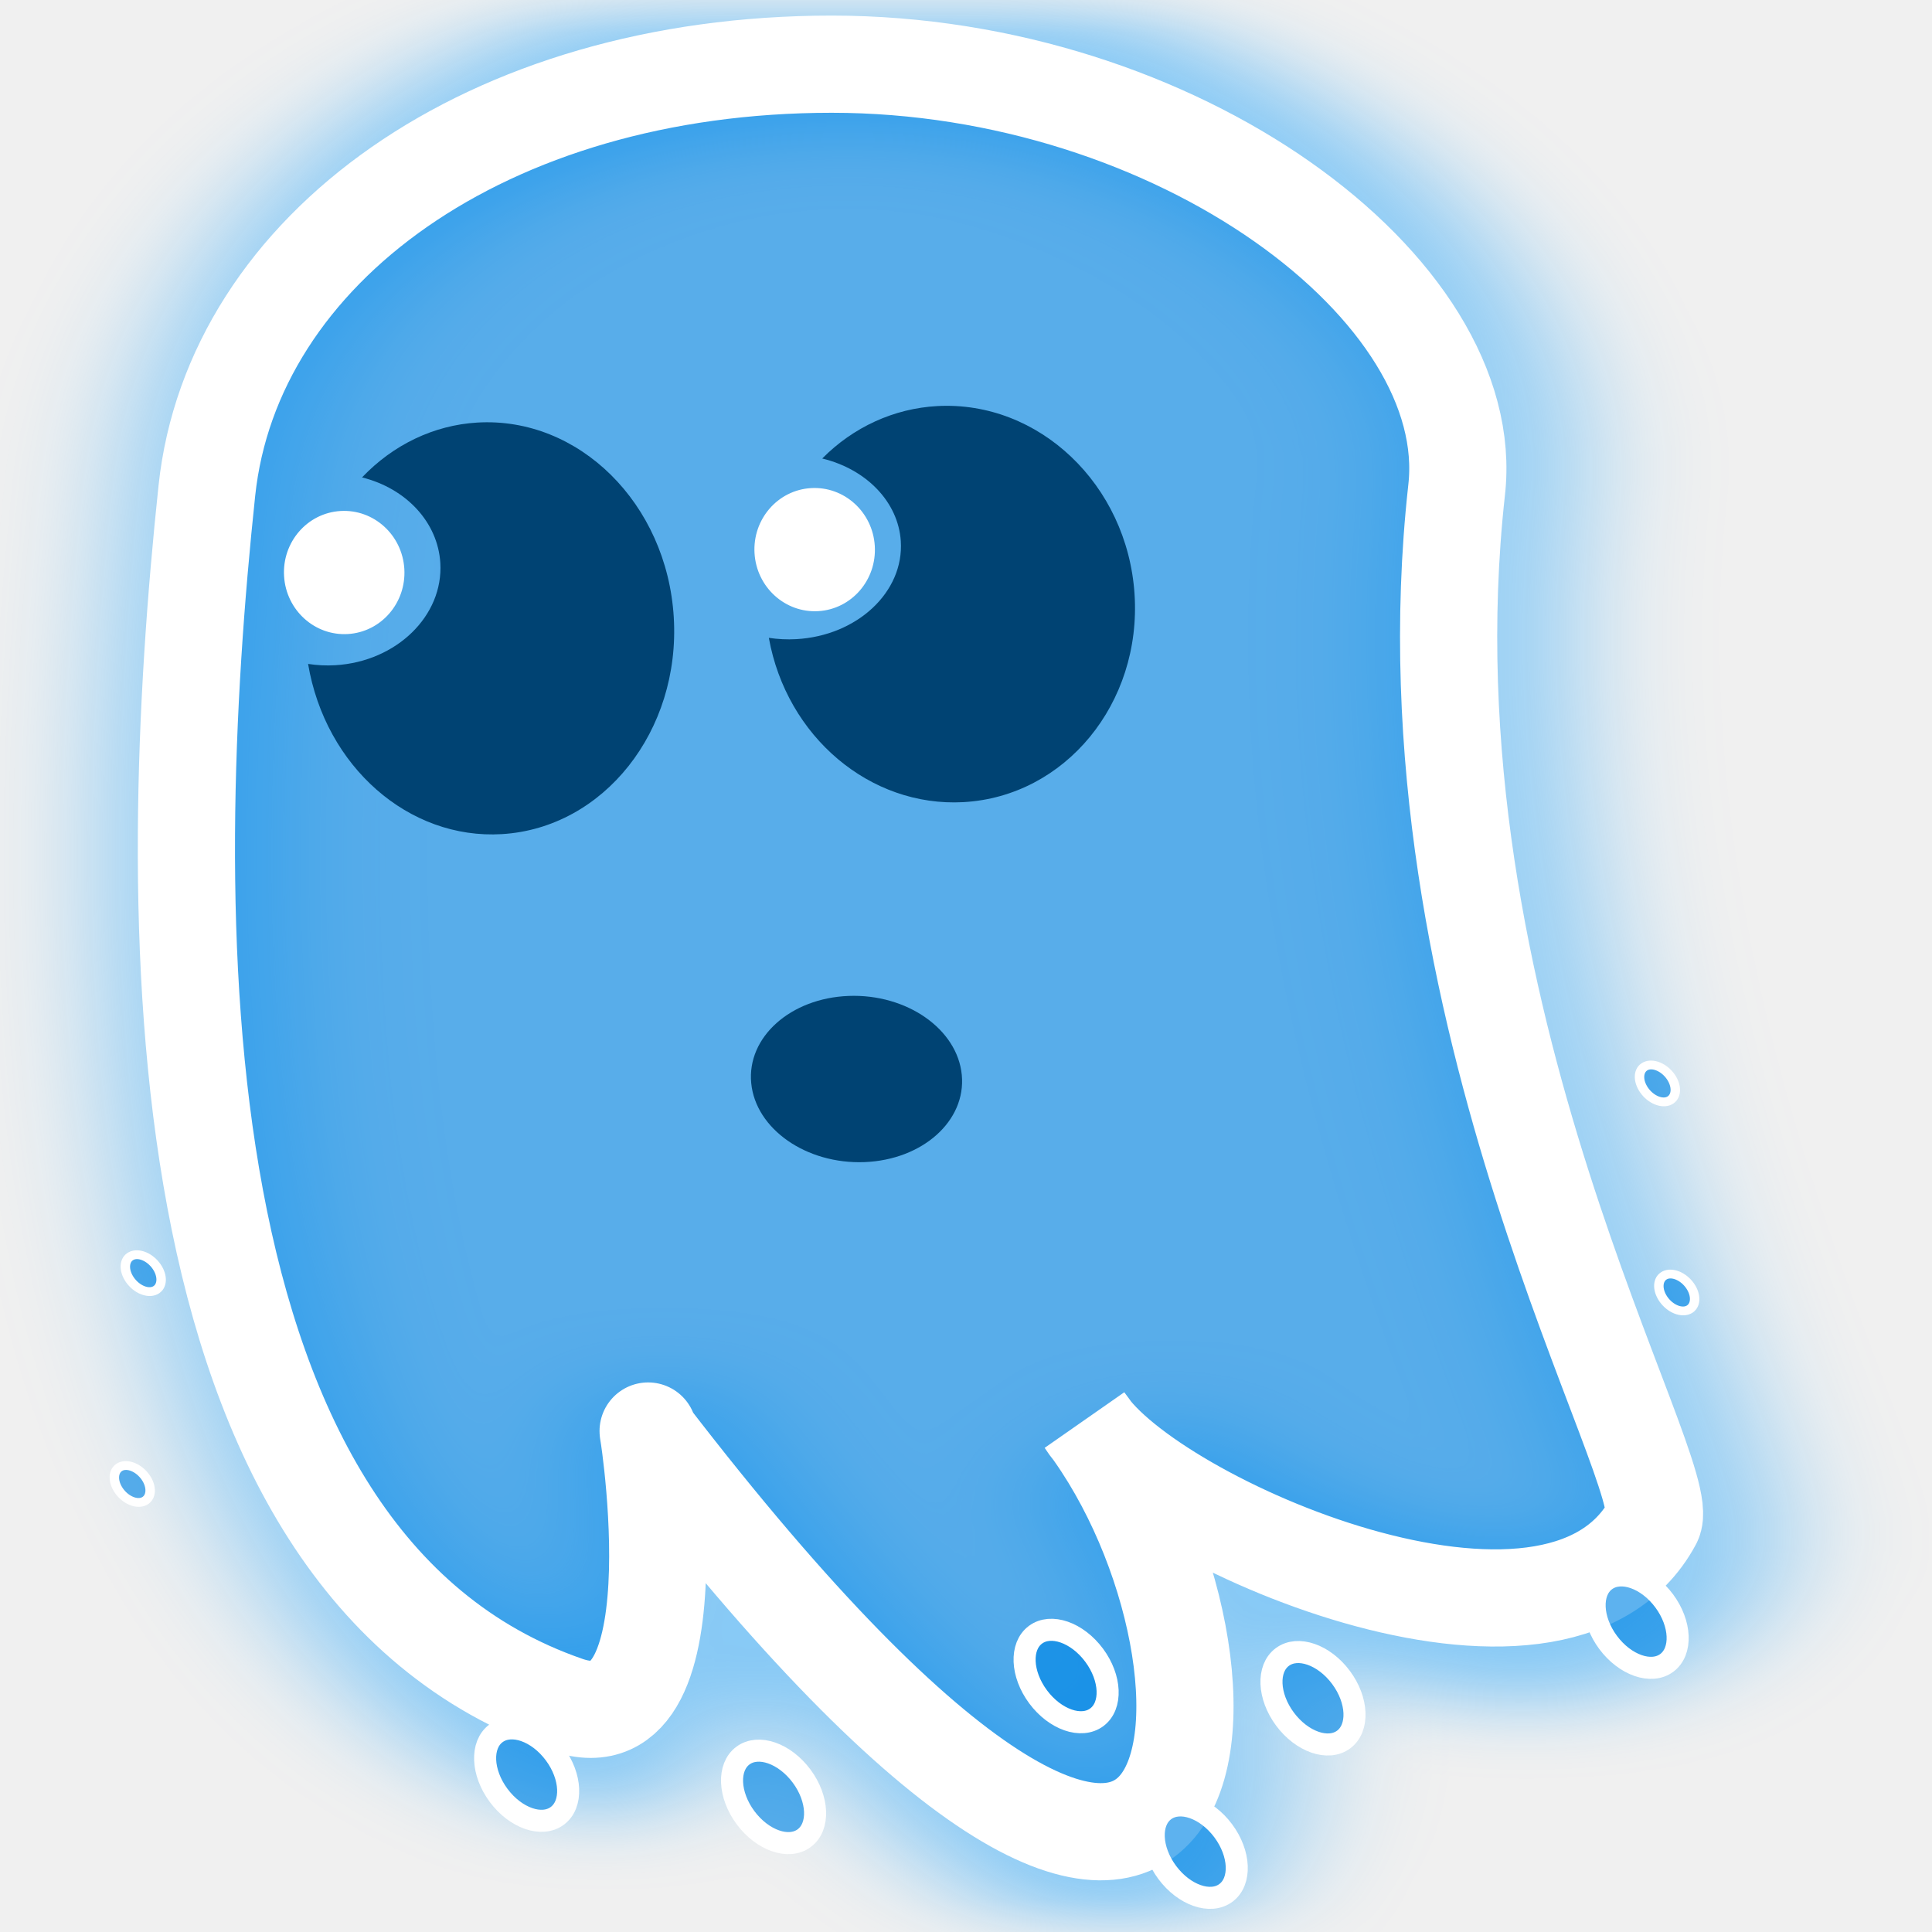
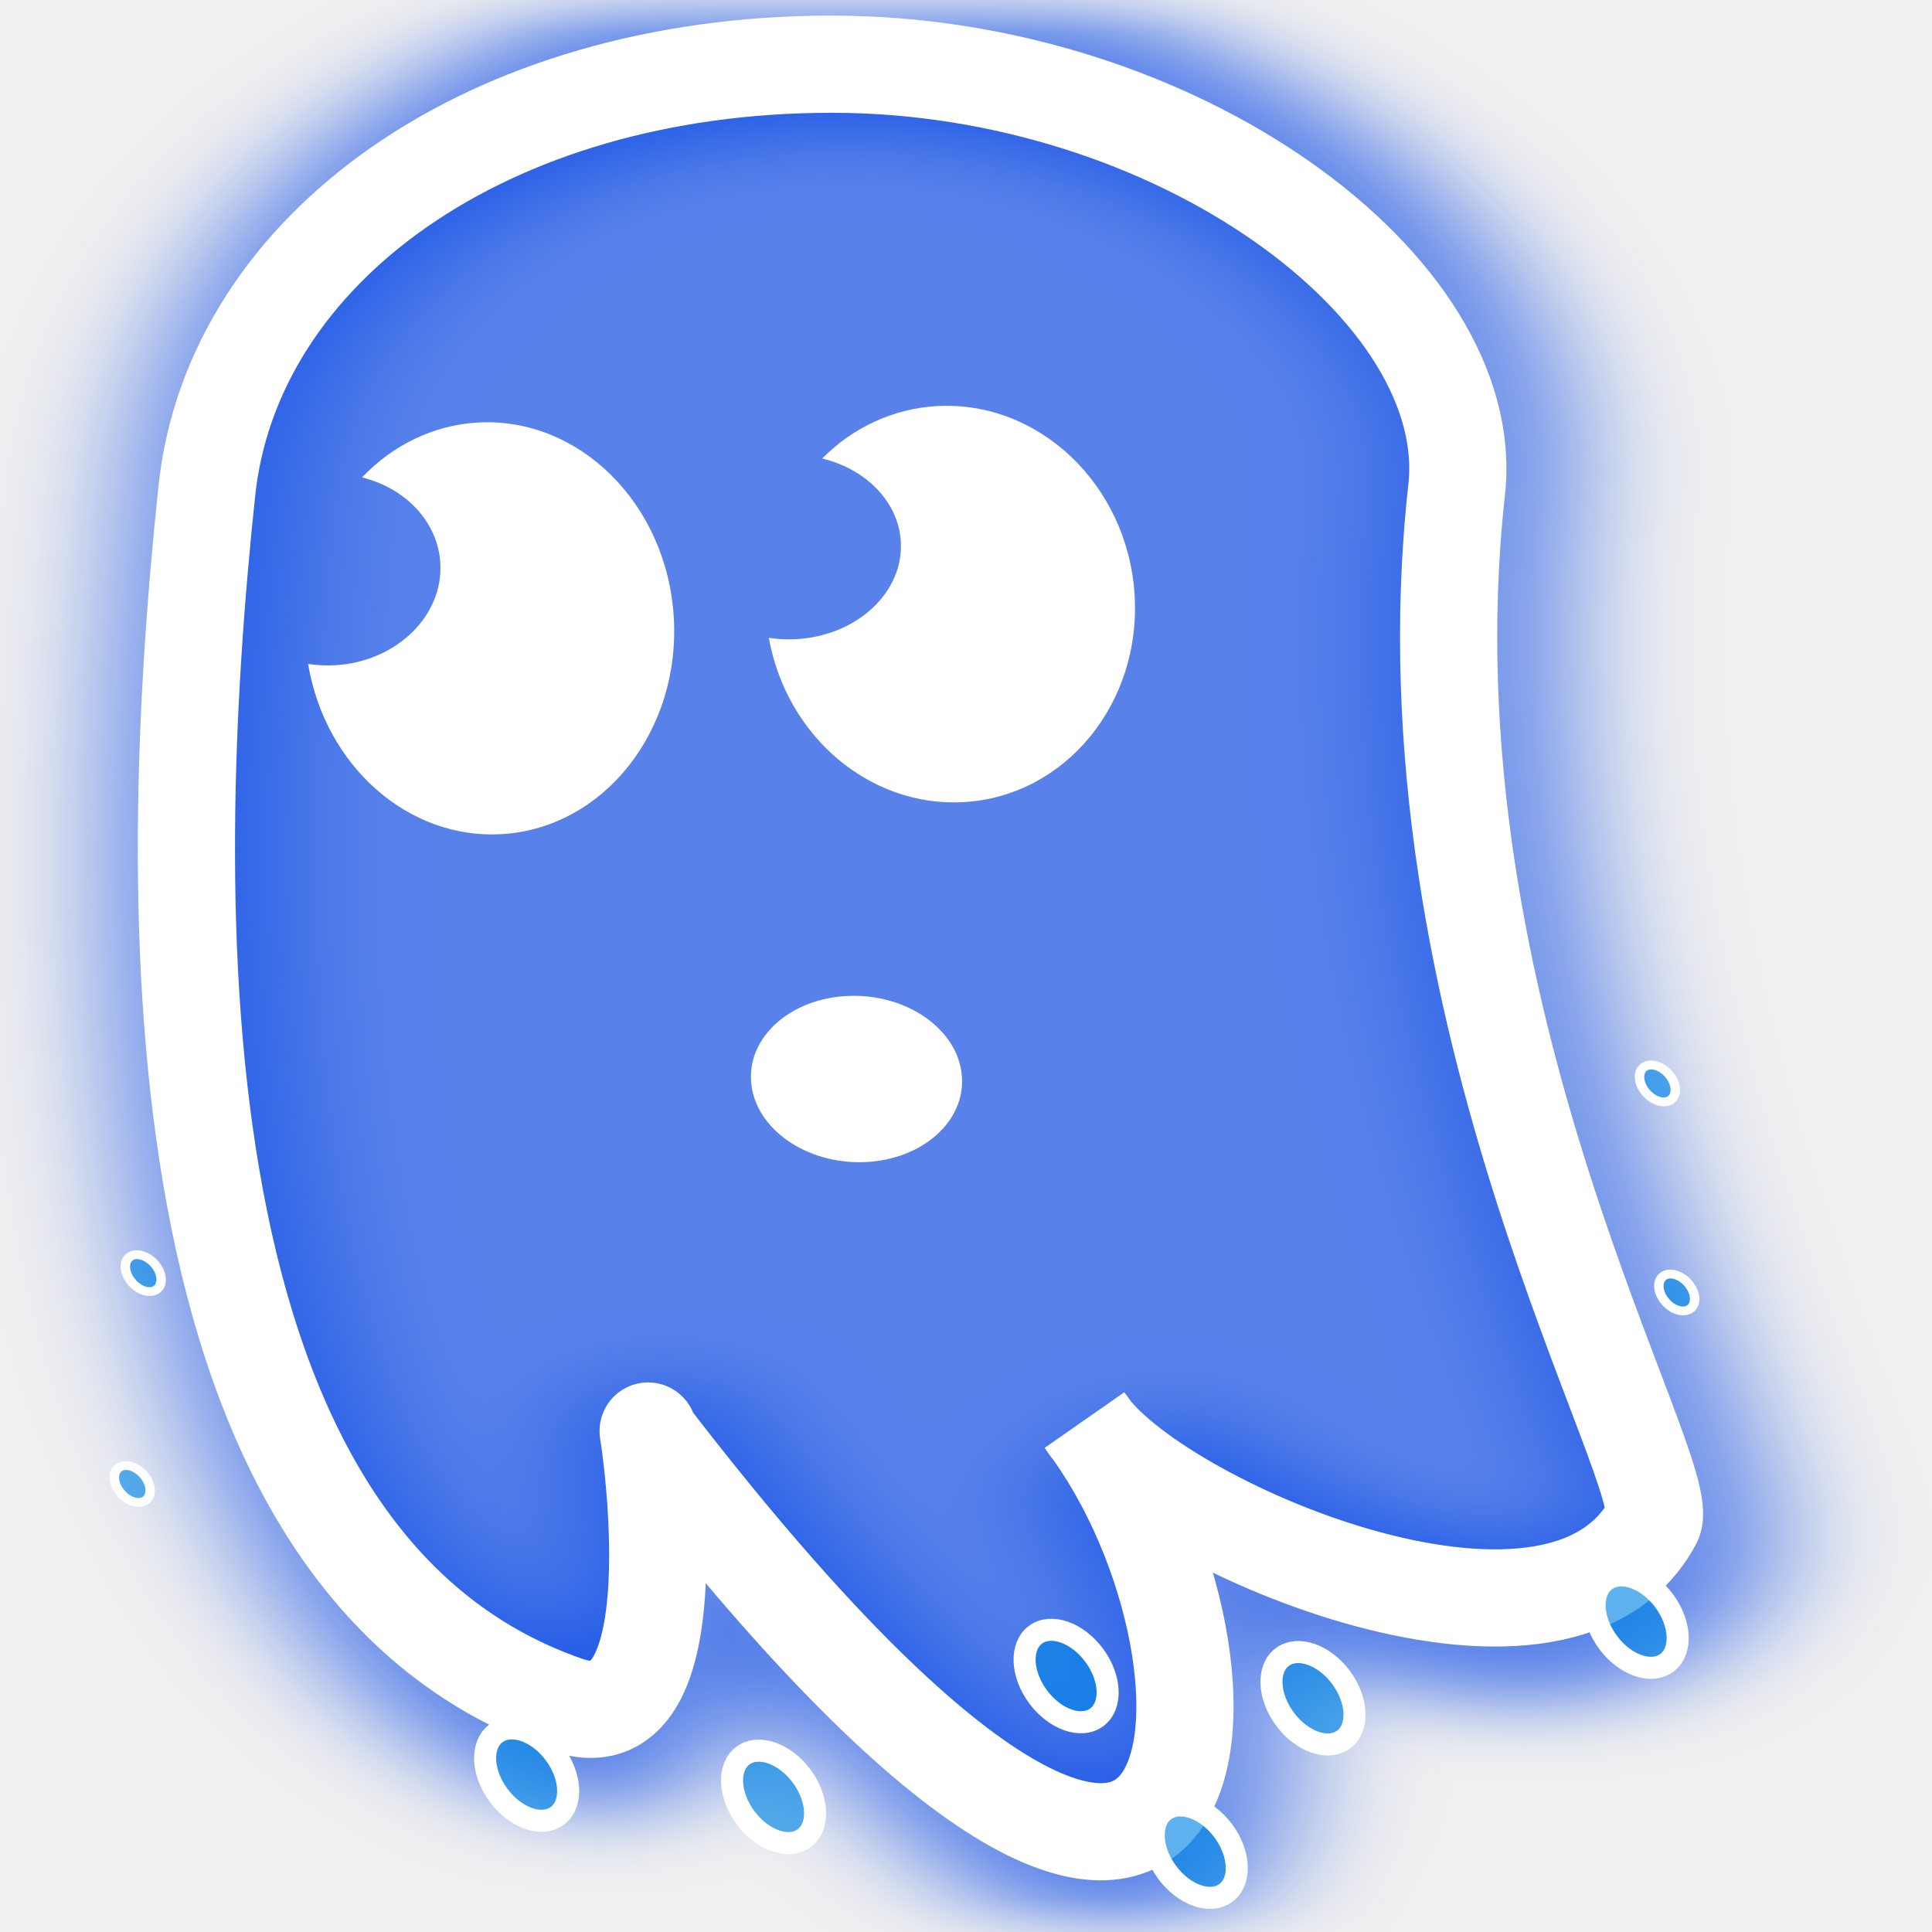
<svg xmlns="http://www.w3.org/2000/svg" width="100" height="100" viewBox="0 0 26.458 26.458" version="1.1" id="svg1" xml:space="preserve">
  <defs id="defs1">
    <linearGradient id="linearGradient13895">
      <stop style="stop-color:#000000;stop-opacity:1;" offset="0" id="stop13893" />
    </linearGradient>
    <filter style="color-interpolation-filters:sRGB;" id="filter14269" x="-0.312" y="-0.296" width="1.623" height="1.592">
      <feGaussianBlur stdDeviation="0.205" result="blur" id="feGaussianBlur14263" />
      <feComposite in="SourceGraphic" in2="blur" operator="in" result="composite1" id="feComposite14265" />
      <feComposite in="composite1" in2="composite1" operator="in" result="composite2" id="feComposite14267" />
    </filter>
    <filter style="color-interpolation-filters:sRGB;" id="filter14269-3" x="-0.312" y="-0.296" width="1.623" height="1.592">
      <feGaussianBlur stdDeviation="0.205" result="blur" id="feGaussianBlur14263-5" />
      <feComposite in="SourceGraphic" in2="blur" operator="in" result="composite1" id="feComposite14265-6" />
      <feComposite in="composite1" in2="composite1" operator="in" result="composite2" id="feComposite14267-2" />
    </filter>
    <filter style="color-interpolation-filters:sRGB;" id="filter14269-35" x="-0.312" y="-0.296" width="1.623" height="1.592">
      <feGaussianBlur stdDeviation="0.205" result="blur" id="feGaussianBlur14263-6" />
      <feComposite in="SourceGraphic" in2="blur" operator="in" result="composite1" id="feComposite14265-2" />
      <feComposite in="composite1" in2="composite1" operator="in" result="composite2" id="feComposite14267-9" />
    </filter>
    <filter style="color-interpolation-filters:sRGB" id="filter11" x="-0.164" y="-0.088" width="1.328" height="1.177">
      <feGaussianBlur stdDeviation="0.93 0.45" result="blur" id="feGaussianBlur11" />
    </filter>
  </defs>
  <g id="layer1">
-     <path id="rect3-9" style="fill:none;fill-opacity:0.633;stroke:#0099fe;stroke-width:2.114;stroke-dasharray:none;stroke-opacity:0.442;filter:url(#filter11)" d="m 10.655,0.961 c -4.726,-7e-6 -8.206,2.534 -8.557,5.84 -0.599,5.655 -0.74,14.671 4.93,16.629 1.912,0.66 1.026,-4.294 1.119,-3.702 8.078,10.506 8.497,3.144 5.983,-0.178 0.877,1.364 6.45,3.825 7.771,1.371 0.338,-0.627 -3.482,-6.944 -2.69,-14.12 0.322,-2.762 -3.831,-5.84 -8.557,-5.84 z" transform="matrix(1.023766,0,0,1.027615,0.7633786,-0.3003286)" />
-     <path id="rect3" style="fill:#0086e6;fill-opacity:0.633;stroke:#ffffff;stroke-width:1.331;stroke-dasharray:none;stroke-opacity:1" d="M 11.39,0.879 C 6.664,0.879 3.184,3.413 2.833,6.719 2.234,12.374 2.093,21.389 7.763,23.348 9.675,24.008 8.789,19.054 8.883,19.646 c 8.078,10.506 8.497,3.144 5.983,-0.178 0.877,1.364 6.45,3.825 7.771,1.371 C 22.974,20.212 19.154,13.895 19.947,6.719 20.269,3.956 16.116,0.879 11.39,0.879 Z" />
-     <path id="path7" style="fill:#004373;fill-opacity:1;stroke:none;stroke-width:0.694;stroke-dasharray:none;stroke-opacity:1" d="m 12.834,5.561 a 2.719,2.527 82.149 0 1 2.703,2.573 2.719,2.527 82.149 0 1 -2.344,2.851 2.719,2.527 82.149 0 1 -2.664,-2.25 1.263,1.519 88.285 0 0 0.374,0.018 1.263,1.519 88.285 0 0 1.433,-1.344 1.263,1.519 88.285 0 0 -1.076,-1.13 2.719,2.527 82.149 0 1 1.575,-0.718 z" />
-     <ellipse style="fill:#ffffff;fill-opacity:1;stroke:none;stroke-width:0.468;stroke-linecap:round;stroke-linejoin:round;stroke-opacity:1" id="path1" cx="-10.683" cy="8.185" rx="0.825" ry="0.844" transform="matrix(-0.9981852,0.06021929,0.06021929,0.9981852,0,0)" />
-     <path id="path3" style="fill:#004373;fill-opacity:1;stroke:none;stroke-width:0.708;stroke-dasharray:none;stroke-opacity:1" d="M 6.534,5.787 A 2.823,2.528 86.548 0 1 9.227,8.453 2.823,2.528 86.548 0 1 6.874,11.423 2.823,2.528 86.548 0 1 4.219,9.092 1.312,1.519 86.548 0 0 4.593,9.11 1.312,1.519 86.548 0 0 6.03,7.709 1.312,1.519 86.548 0 0 4.958,6.538 2.823,2.528 86.548 0 1 6.534,5.787 Z" />
-     <ellipse style="fill:#ffffff;fill-opacity:1;stroke:none;stroke-width:0.468;stroke-linecap:round;stroke-linejoin:round;stroke-opacity:1" id="ellipse4" cx="-4.233" cy="8.11" rx="0.825" ry="0.844" transform="matrix(-0.9981852,0.06021929,0.06021929,0.9981852,0,0)" />
-     <ellipse style="fill:#004373;fill-opacity:1;stroke:none;stroke-width:0.325;stroke-linecap:round;stroke-linejoin:round;stroke-dasharray:none;stroke-opacity:0.183" id="path4" cx="10.295" cy="15.239" rx="1.443" ry="1.143" transform="matrix(0.9992678,-0.03825927,0.09463261,0.9955123,0,0)" />
+     <path id="rect3-9" style="fill:none;fill-opacity:0.633;stroke:#0043e6;stroke-width:2.114;stroke-dasharray:none;stroke-opacity:0.639;filter:url(#filter11)" d="m 10.655,0.961 c -4.726,-7e-6 -8.206,2.534 -8.557,5.84 -0.599,5.655 -0.74,14.671 4.93,16.629 1.912,0.66 1.026,-4.294 1.119,-3.702 8.078,10.506 8.497,3.144 5.983,-0.178 0.877,1.364 6.45,3.825 7.771,1.371 0.338,-0.627 -3.482,-6.944 -2.69,-14.12 0.322,-2.762 -3.831,-5.84 -8.557,-5.84 z" transform="matrix(1.023766,0,0,1.027615,0.7633786,-0.3003286)" />
+     <path id="rect3" style="fill:#0043e6;fill-opacity:0.633;stroke:#ffffff;stroke-width:1.331;stroke-dasharray:none;stroke-opacity:1" d="M 11.39,0.879 C 6.664,0.879 3.184,3.413 2.833,6.719 2.234,12.374 2.093,21.389 7.763,23.348 9.675,24.008 8.789,19.054 8.883,19.646 c 8.078,10.506 8.497,3.144 5.983,-0.178 0.877,1.364 6.45,3.825 7.771,1.371 C 22.974,20.212 19.154,13.895 19.947,6.719 20.269,3.956 16.116,0.879 11.39,0.879 Z" />
+     <path id="path7" style="fill:#ffffff;fill-opacity:1;stroke:none;stroke-width:0.694;stroke-dasharray:none;stroke-opacity:1" d="m 12.834,5.561 a 2.719,2.527 82.149 0 1 2.703,2.573 2.719,2.527 82.149 0 1 -2.344,2.851 2.719,2.527 82.149 0 1 -2.664,-2.25 1.263,1.519 88.285 0 0 0.374,0.018 1.263,1.519 88.285 0 0 1.433,-1.344 1.263,1.519 88.285 0 0 -1.076,-1.13 2.719,2.527 82.149 0 1 1.575,-0.718 z" />
+     <path id="path3" style="fill:#ffffff;fill-opacity:1;stroke:none;stroke-width:0.708;stroke-dasharray:none;stroke-opacity:1" d="M 6.534,5.787 A 2.823,2.528 86.548 0 1 9.227,8.453 2.823,2.528 86.548 0 1 6.874,11.423 2.823,2.528 86.548 0 1 4.219,9.092 1.312,1.519 86.548 0 0 4.593,9.11 1.312,1.519 86.548 0 0 6.03,7.709 1.312,1.519 86.548 0 0 4.958,6.538 2.823,2.528 86.548 0 1 6.534,5.787 Z" />
+     <ellipse style="fill:#ffffff;fill-opacity:1;stroke:none;stroke-width:0.325;stroke-linecap:round;stroke-linejoin:round;stroke-dasharray:none;stroke-opacity:0.183" id="path4" cx="10.295" cy="15.239" rx="1.443" ry="1.143" transform="matrix(0.9992678,-0.03825927,0.09463261,0.9955123,0,0)" />
    <ellipse style="fill:#0086e6;fill-opacity:0.635;stroke:#ffffff;stroke-width:0.302;stroke-linecap:butt;stroke-linejoin:miter;stroke-dasharray:none;stroke-opacity:1" id="path6" cx="26.07" cy="6.174" rx="0.704" ry="0.478" transform="rotate(53.38446)" />
    <ellipse style="fill:#0086e6;fill-opacity:0.635;stroke:#ffffff;stroke-width:0.302;stroke-linecap:butt;stroke-linejoin:miter;stroke-dasharray:none;stroke-opacity:1" id="ellipse6" cx="23.808" cy="8.706" rx="0.704" ry="0.478" transform="rotate(53.38446)" />
    <ellipse style="fill:#0086e6;fill-opacity:0.635;stroke:#ffffff;stroke-width:0.302;stroke-linecap:butt;stroke-linejoin:miter;stroke-dasharray:none;stroke-opacity:1" id="ellipse7" cx="29.392" cy="-0.561" rx="0.704" ry="0.478" transform="rotate(53.38446)" />
    <ellipse style="fill:#0086e6;fill-opacity:0.635;stroke:#ffffff;stroke-width:0.302;stroke-linecap:butt;stroke-linejoin:miter;stroke-dasharray:none;stroke-opacity:1" id="ellipse8" cx="27.131" cy="1.971" rx="0.704" ry="0.478" transform="rotate(53.38446)" />
    <ellipse style="fill:#0086e6;fill-opacity:0.635;stroke:#ffffff;stroke-width:0.302;stroke-linecap:butt;stroke-linejoin:miter;stroke-dasharray:none;stroke-opacity:1" id="ellipse9" cx="30.116" cy="1.986" rx="0.704" ry="0.478" transform="rotate(53.38446)" />
    <ellipse style="fill:#0086e6;fill-opacity:0.635;stroke:#ffffff;stroke-width:0.302;stroke-linecap:butt;stroke-linejoin:miter;stroke-dasharray:none;stroke-opacity:1" id="ellipse10" cx="31.189" cy="-4.739" rx="0.704" ry="0.478" transform="rotate(53.38446)" />
    <ellipse style="fill:#0086e6;fill-opacity:0.635;stroke:#ffffff;stroke-width:0.125;stroke-linecap:butt;stroke-linejoin:miter;stroke-dasharray:none;stroke-opacity:1" id="ellipse11" cx="17.814" cy="11.333" rx="0.289" ry="0.201" transform="matrix(0.625688,0.7800734,-0.8236864,0.5670457,0,0)" />
    <ellipse style="fill:#0086e6;fill-opacity:0.635;stroke:#ffffff;stroke-width:0.125;stroke-linecap:butt;stroke-linejoin:miter;stroke-dasharray:none;stroke-opacity:1" id="ellipse12" cx="15.515" cy="9.404" rx="0.289" ry="0.201" transform="matrix(0.625688,0.7800734,-0.8236864,0.5670457,0,0)" />
    <ellipse style="fill:#0086e6;fill-opacity:0.635;stroke:#ffffff;stroke-width:0.125;stroke-linecap:butt;stroke-linejoin:miter;stroke-dasharray:none;stroke-opacity:1" id="ellipse13" cx="25.159" cy="-8.445" rx="0.289" ry="0.201" transform="matrix(0.625688,0.7800734,-0.8236864,0.5670457,0,0)" />
    <ellipse style="fill:#0086e6;fill-opacity:0.635;stroke:#ffffff;stroke-width:0.125;stroke-linecap:butt;stroke-linejoin:miter;stroke-dasharray:none;stroke-opacity:1" id="ellipse14" cx="27.674" cy="-6.856" rx="0.289" ry="0.201" transform="matrix(0.625688,0.7800734,-0.8236864,0.5670457,0,0)" />
  </g>
</svg>
